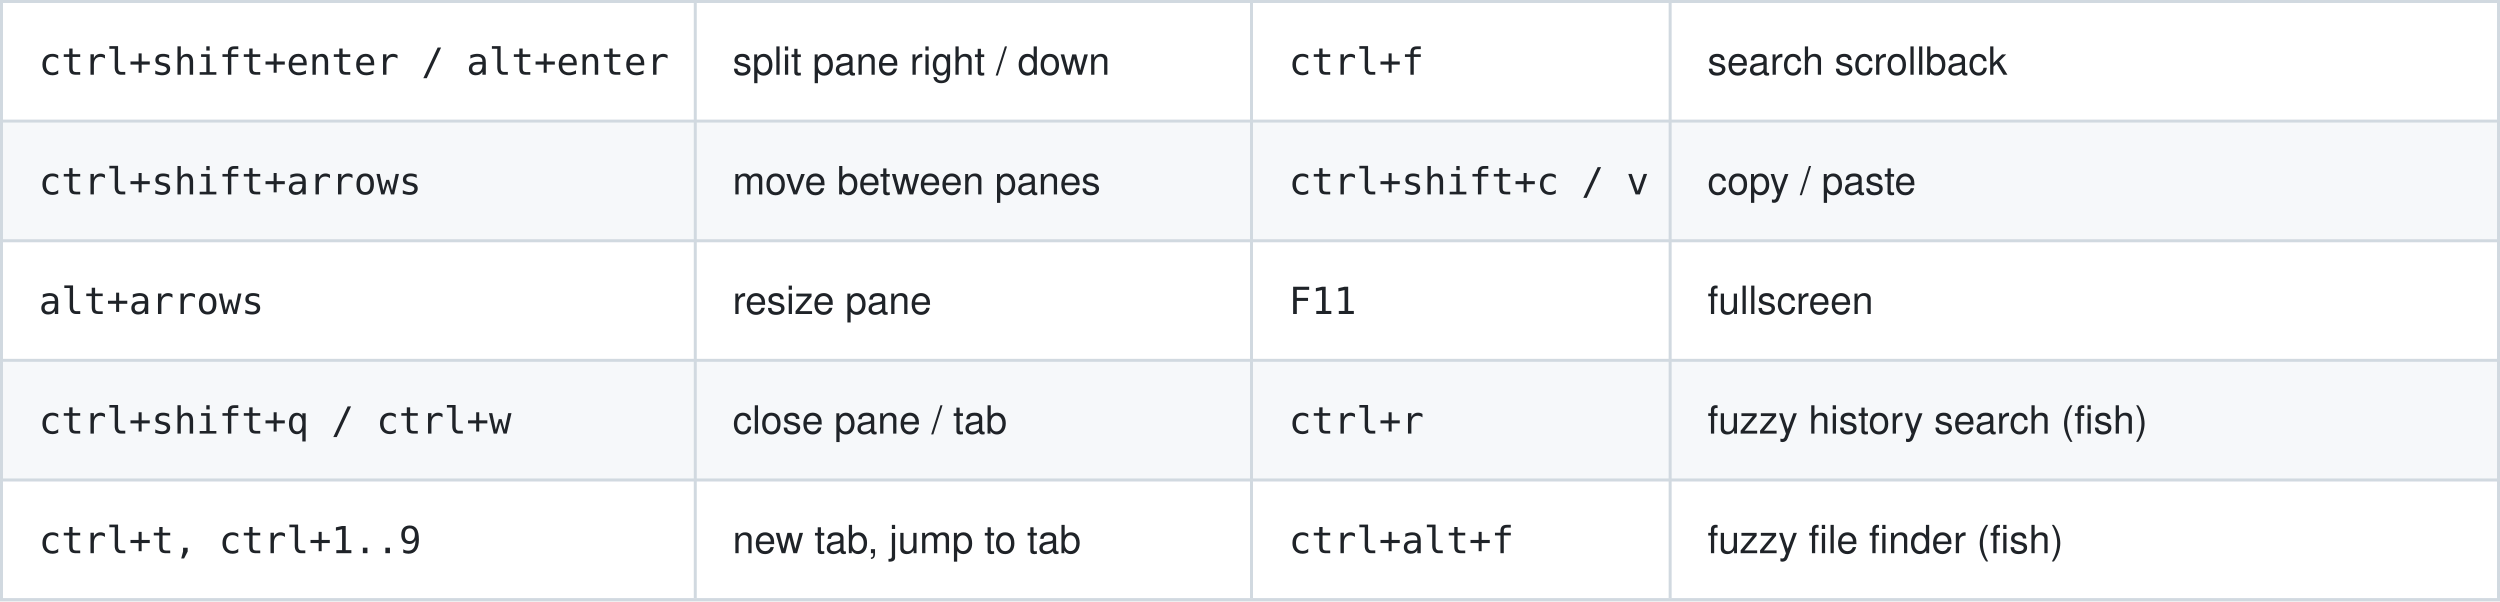
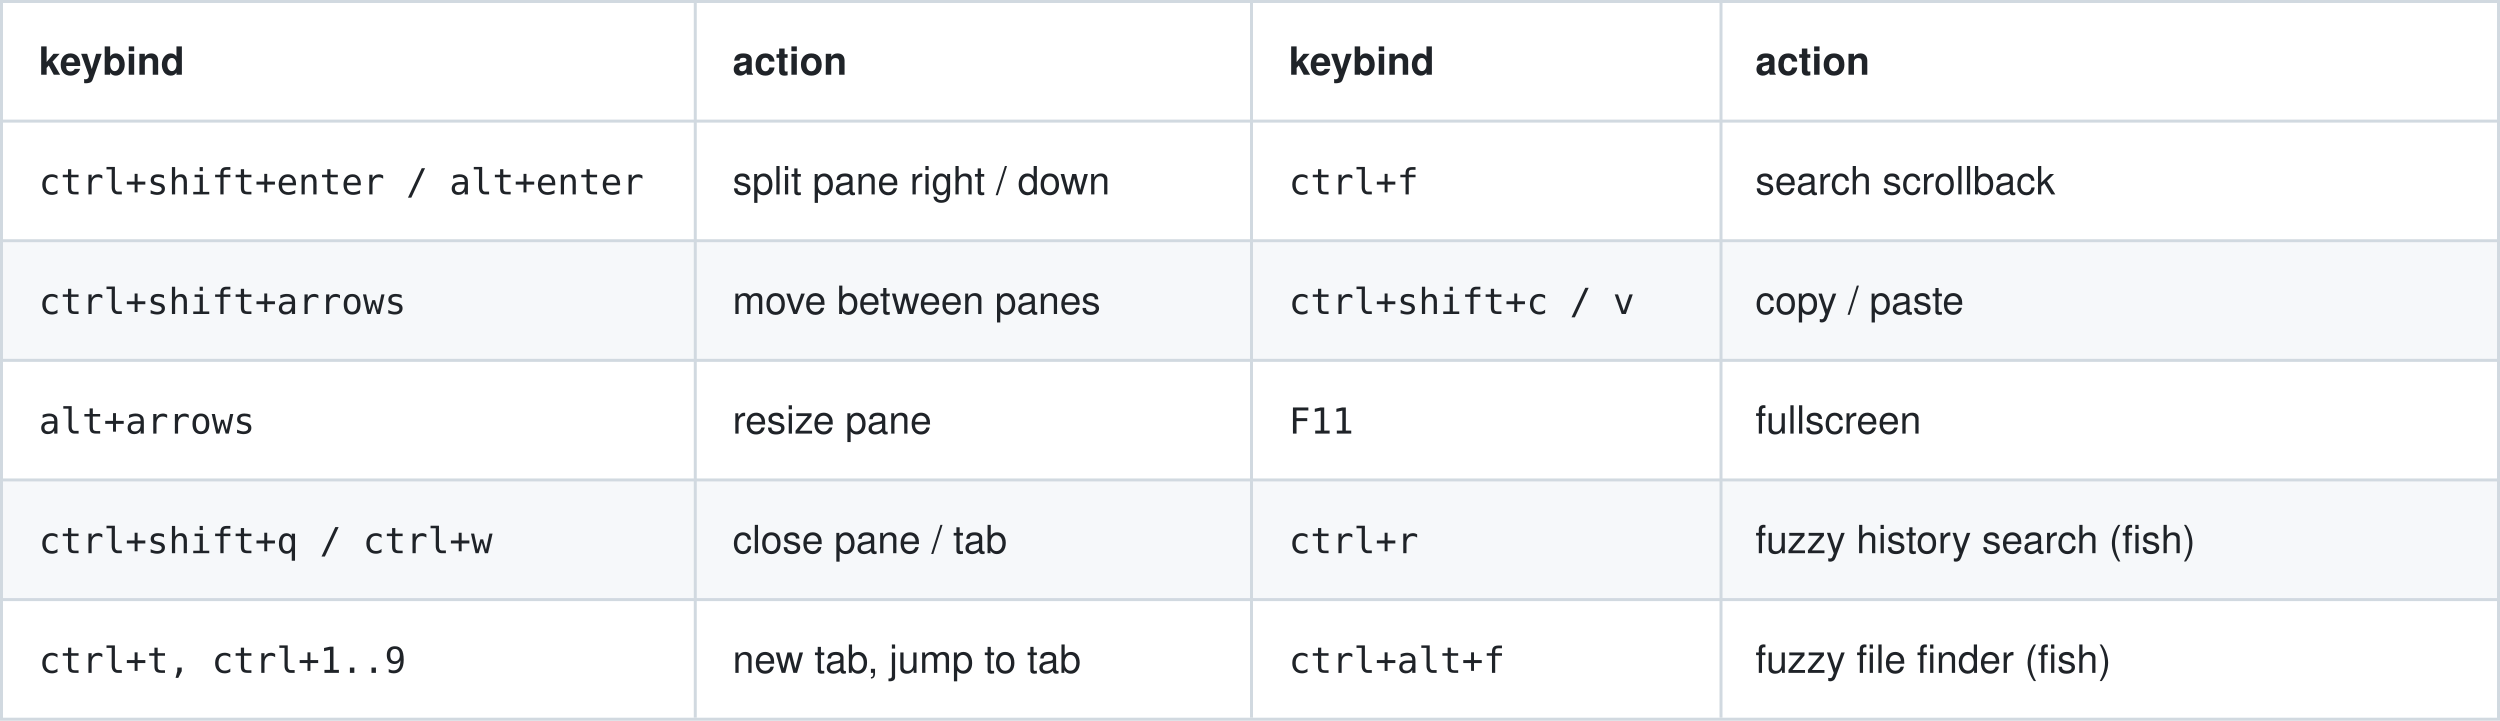
- <svg xmlns="http://www.w3.org/2000/svg" width="836" height="201" viewBox="0 0 836 201" role="img" aria-label="keybindings">
-   <rect x="0" y="0" width="836" height="201" fill="#ffffff" />
-   <rect x="1" y="41" width="834" height="40" fill="#f6f8fa" />
-   <rect x="1" y="121" width="834" height="40" fill="#f6f8fa" />
+ <svg xmlns="http://www.w3.org/2000/svg" width="836" height="241" viewBox="0 0 836 241" role="img" aria-label="keybinds">
+   <rect x="0" y="0" width="836" height="241" fill="#ffffff" />
+   <rect x="1" y="81" width="834" height="40" fill="#f6f8fa" />
+   <rect x="1" y="161" width="834" height="40" fill="#f6f8fa" />
  <g stroke="#d1d9e0">
-     <rect x="0.5" y="0.5" width="835" height="200" fill="none" />
+     <rect x="0.5" y="0.5" width="835" height="240" fill="none" />
    <line x1="1" y1="40.5" x2="835" y2="40.5" />
    <line x1="1" y1="80.5" x2="835" y2="80.5" />
    <line x1="1" y1="120.5" x2="835" y2="120.5" />
    <line x1="1" y1="160.5" x2="835" y2="160.5" />
-     <line x1="232.5" y1="1" x2="232.5" y2="200" />
-     <line x1="418.5" y1="1" x2="418.5" y2="200" />
-     <line x1="558.5" y1="1" x2="558.5" y2="200" />
+     <line x1="1" y1="200.5" x2="835" y2="200.5" />
+     <line x1="232.5" y1="1" x2="232.5" y2="240" />
+     <line x1="418.5" y1="1" x2="418.5" y2="240" />
+     <line x1="575.5" y1="1" x2="575.5" y2="240" />
  </g>
-   <g font-size="12.5" font-family="ui-monospace, SFMono-Regular, Menlo, Consolas, monospace" fill="#1f2328">
-     <text x="13" y="25">ctrl+shift+enter / alt+enter</text>
-     <text x="13" y="65">ctrl+shift+arrows</text>
-     <text x="13" y="105">alt+arrows</text>
-     <text x="13" y="145">ctrl+shift+q / ctrl+w</text>
-     <text x="13" y="185">ctrl+t, ctrl+1..9</text>
-     <text x="431" y="25">ctrl+f</text>
-     <text x="431" y="65">ctrl+shift+c / v</text>
-     <text x="431" y="105">F11</text>
-     <text x="431" y="145">ctrl+r</text>
-     <text x="431" y="185">ctrl+alt+f</text>
+   <g font-size="13" font-weight="600" font-family="-apple-system, 'Segoe UI', Helvetica, Arial, sans-serif" fill="#1f2328">
+     <text x="13" y="25">keybind</text>
+     <text x="245" y="25">action</text>
+     <text x="431" y="25">keybind</text>
+     <text x="587" y="25">action</text>
+   </g>
+   <g font-size="12" font-family="ui-monospace, SFMono-Regular, Menlo, Consolas, monospace" fill="#1f2328">
+     <text x="13" y="65" textLength="206" lengthAdjust="spacingAndGlyphs">ctrl+shift+enter / alt+enter</text>
+     <text x="13" y="105" textLength="126" lengthAdjust="spacingAndGlyphs">ctrl+shift+arrows</text>
+     <text x="13" y="145" textLength="74" lengthAdjust="spacingAndGlyphs">alt+arrows</text>
+     <text x="13" y="185" textLength="155" lengthAdjust="spacingAndGlyphs">ctrl+shift+q / ctrl+w</text>
+     <text x="13" y="225" textLength="126" lengthAdjust="spacingAndGlyphs">ctrl+t, ctrl+1..9</text>
+     <text x="431" y="65" textLength="45" lengthAdjust="spacingAndGlyphs">ctrl+f</text>
+     <text x="431" y="105" textLength="118" lengthAdjust="spacingAndGlyphs">ctrl+shift+c / v</text>
+     <text x="431" y="145" textLength="24" lengthAdjust="spacingAndGlyphs">F11</text>
+     <text x="431" y="185" textLength="45" lengthAdjust="spacingAndGlyphs">ctrl+r</text>
+     <text x="431" y="225" textLength="74" lengthAdjust="spacingAndGlyphs">ctrl+alt+f</text>
  </g>
  <g font-size="13" font-family="-apple-system, 'Segoe UI', Helvetica, Arial, sans-serif" fill="#1f2328">
-     <text x="245" y="25">split pane right / down</text>
-     <text x="245" y="65">move between panes</text>
-     <text x="245" y="105">resize pane</text>
-     <text x="245" y="145">close pane / tab</text>
-     <text x="245" y="185">new tab, jump to tab</text>
-     <text x="571" y="25">search scrollback</text>
-     <text x="571" y="65">copy / paste</text>
-     <text x="571" y="105">fullscreen</text>
-     <text x="571" y="145">fuzzy history search (fish)</text>
-     <text x="571" y="185">fuzzy file finder (fish)</text>
+     <text x="245" y="65">split pane right / down</text>
+     <text x="245" y="105">move between panes</text>
+     <text x="245" y="145">resize pane</text>
+     <text x="245" y="185">close pane / tab</text>
+     <text x="245" y="225">new tab, jump to tab</text>
+     <text x="587" y="65">search scrollback</text>
+     <text x="587" y="105">copy / paste</text>
+     <text x="587" y="145">fullscreen</text>
+     <text x="587" y="185">fuzzy history search (fish)</text>
+     <text x="587" y="225">fuzzy file finder (fish)</text>
  </g>
</svg>
